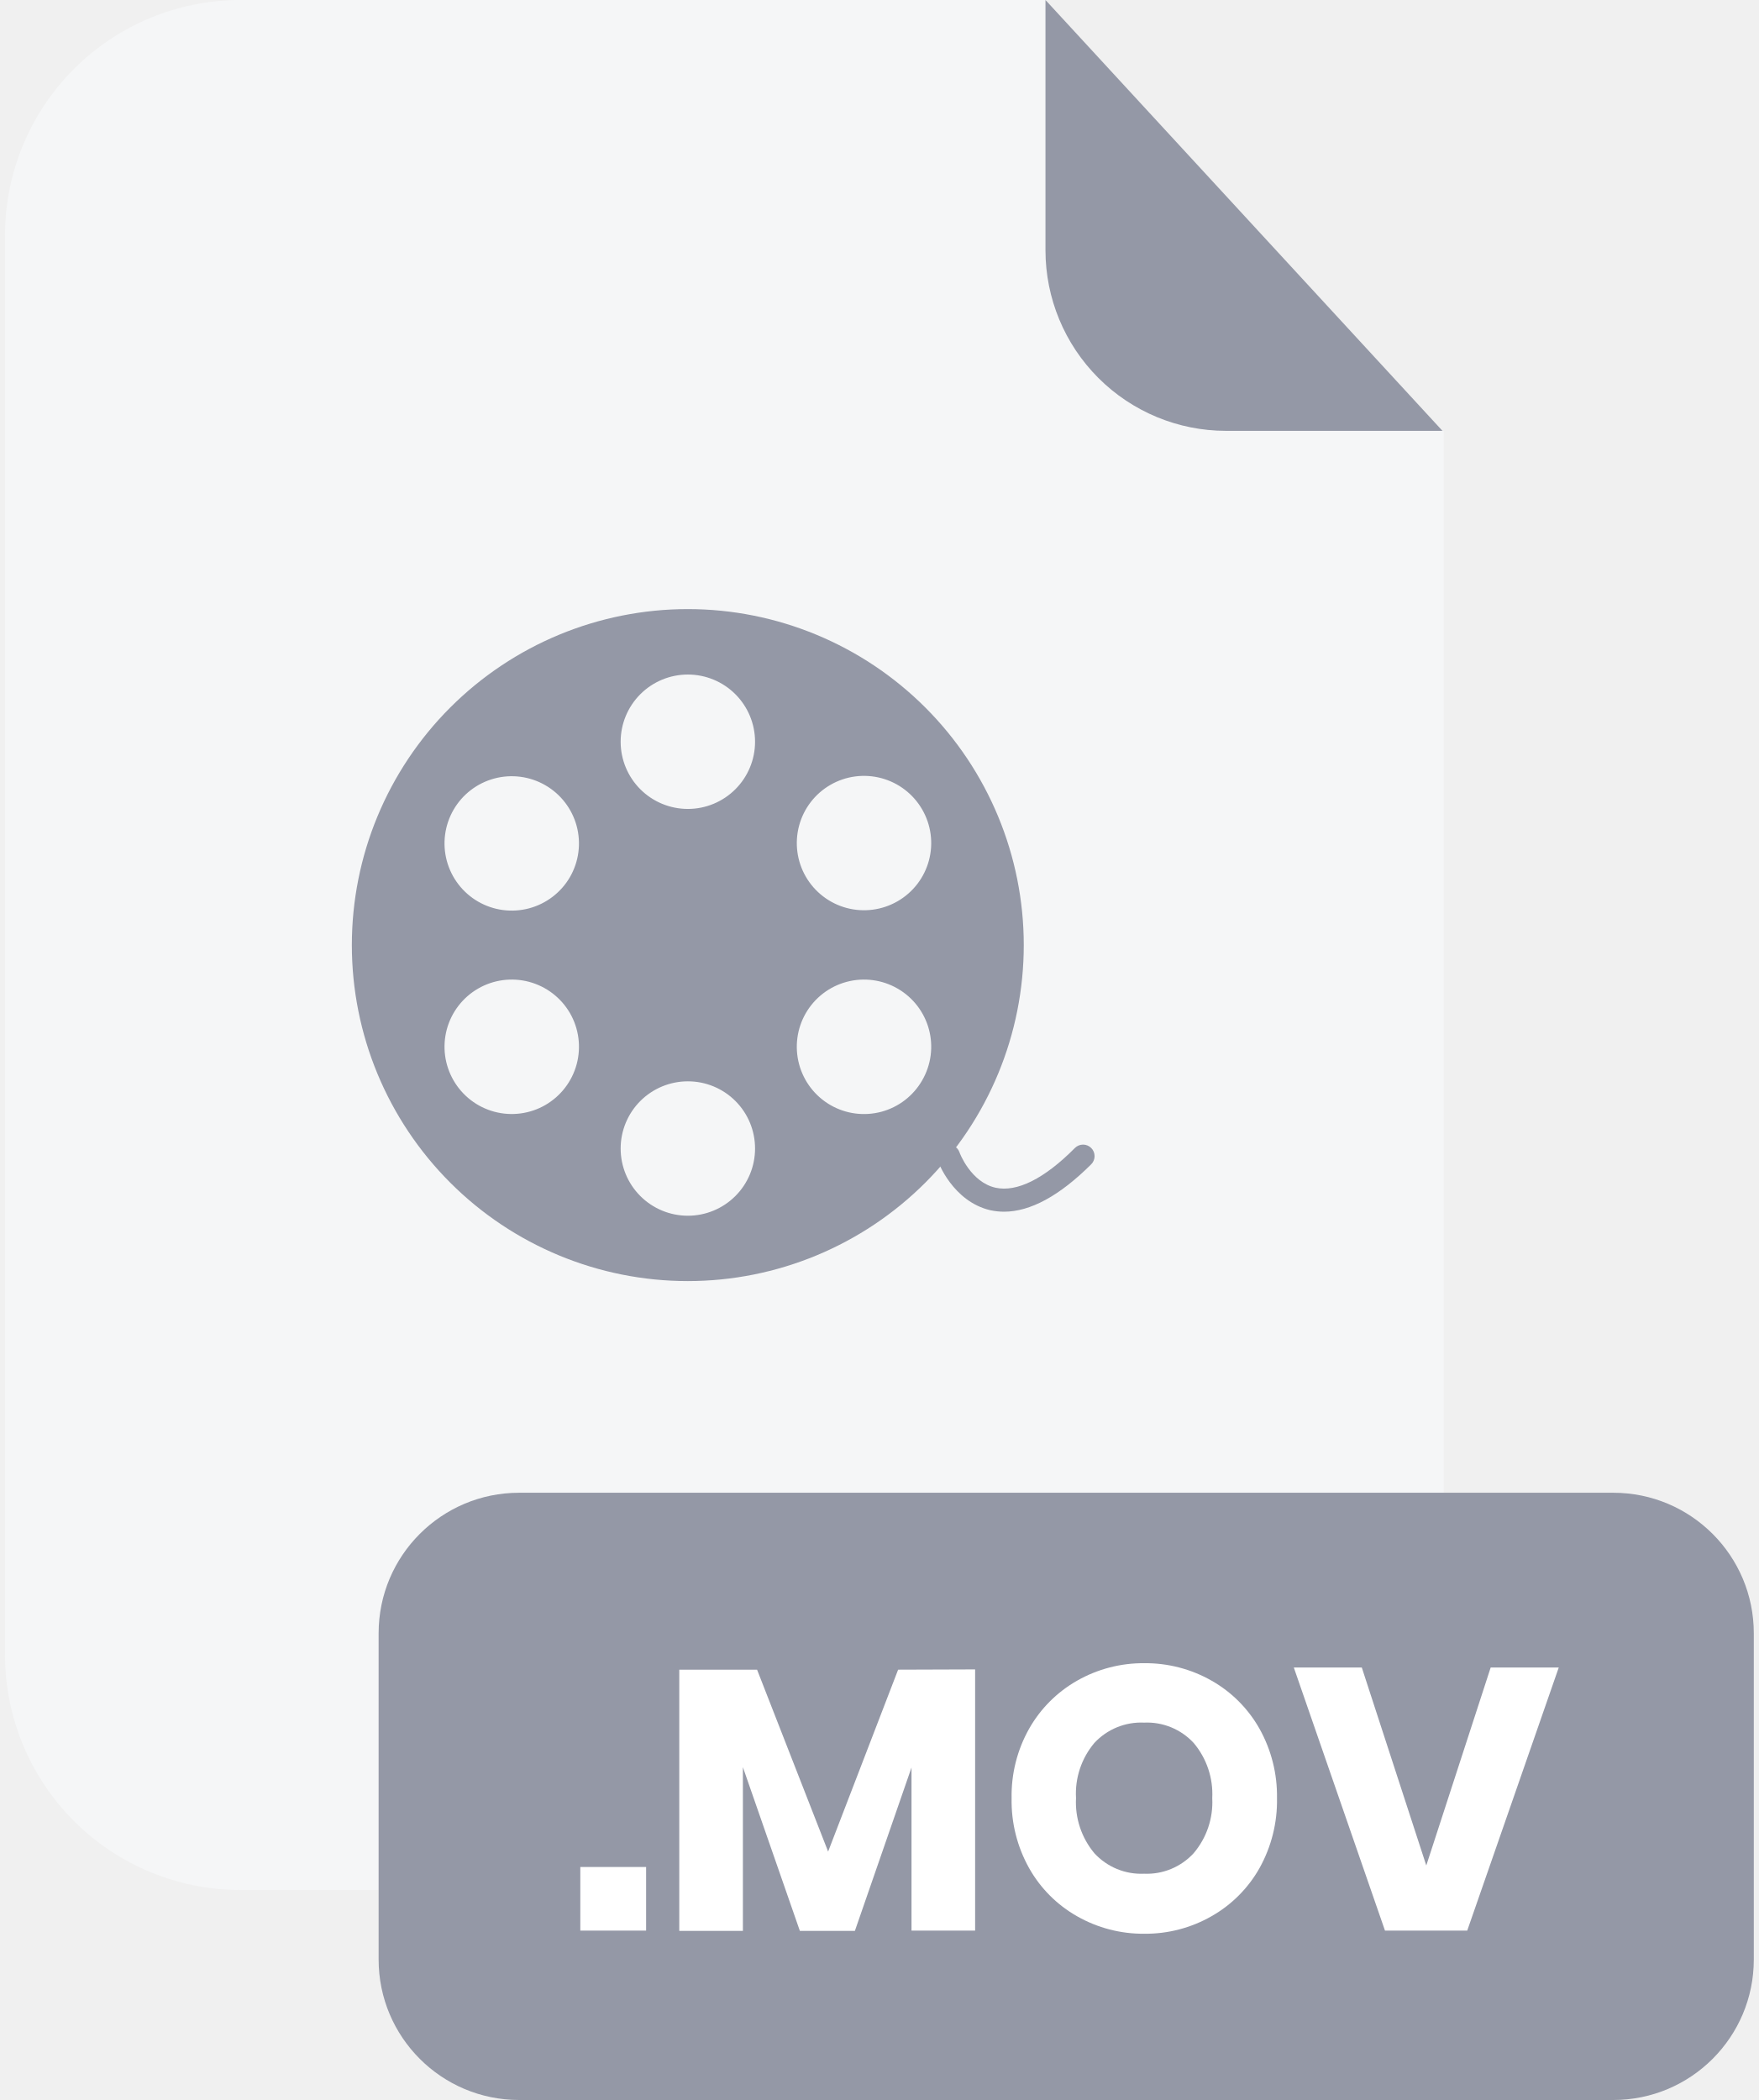
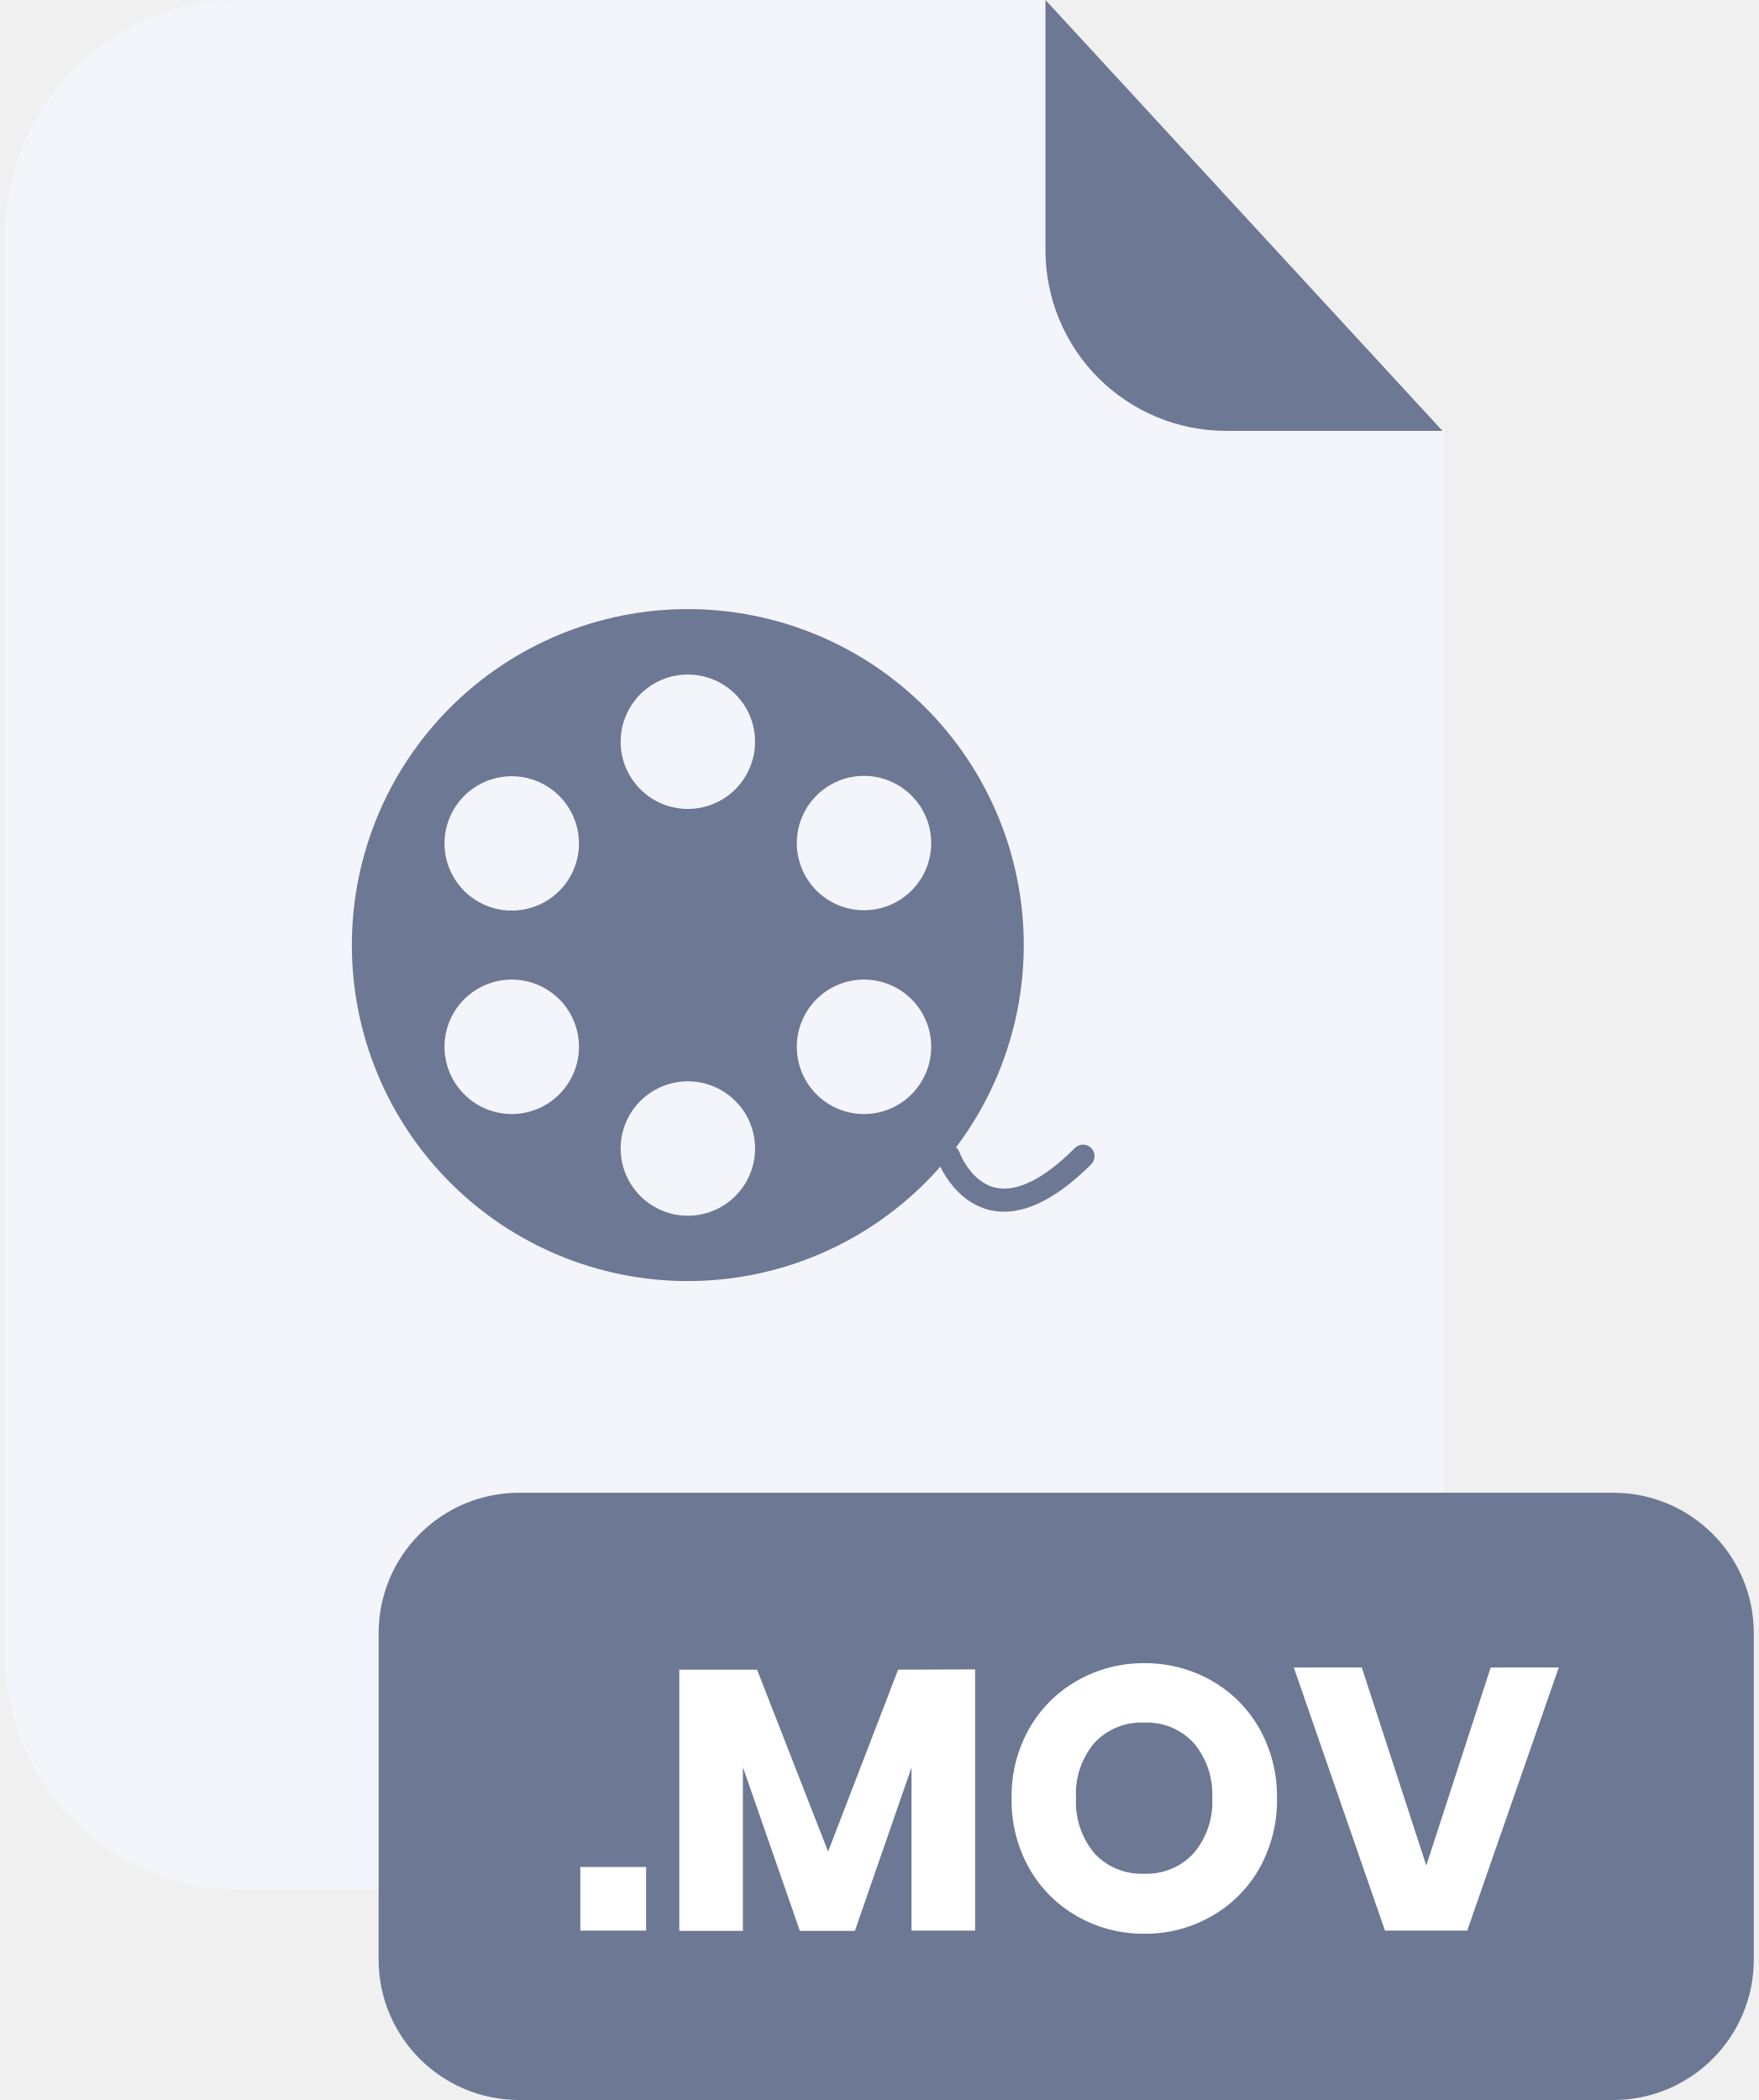
<svg xmlns="http://www.w3.org/2000/svg" width="201" height="240" viewBox="0 0 201 240" fill="none">
-   <path d="M140.24 49.24C134.773 49.235 129.531 47.061 125.665 43.195C121.799 39.329 119.625 34.087 119.62 28.62V0H27.48C20.343 0 13.498 2.835 8.452 7.882C3.405 12.928 0.57 19.773 0.57 26.91V189.13C0.58 196.26 3.42 203.094 8.466 208.132C13.511 213.17 20.35 216 27.48 216H138.09C145.222 216 152.062 213.169 157.107 208.129C162.153 203.089 164.992 196.252 165 189.12V49.24H140.24Z" fill="#f5f6f7" />
-   <path d="M164.85 49.24H140.1C134.633 49.235 129.391 47.061 125.525 43.195C121.659 39.329 119.485 34.087 119.48 28.62V0L164.85 49.24Z" fill="#9498A6" />
-   <path d="M184.37 170.6H59.33C50.46 170.6 43.27 177.79 43.27 186.66V223.94C43.27 232.81 50.46 240 59.33 240H184.37C193.24 240 200.43 232.81 200.43 223.94V186.66C200.43 177.79 193.24 170.6 184.37 170.6Z" fill="#9498A6" />
+   <path d="M140.24 49.24C134.773 49.235 129.531 47.061 125.665 43.195C121.799 39.329 119.625 34.087 119.62 28.62V0H27.48C20.343 0 13.498 2.835 8.452 7.882C3.405 12.928 0.57 19.773 0.57 26.91V189.13C0.58 196.26 3.42 203.094 8.466 208.132C13.511 213.17 20.35 216 27.48 216H138.09C145.222 216 152.062 213.169 157.107 208.129C162.153 203.089 164.992 196.252 165 189.12V49.24H140.24Z" fill="#F3F5FA" />
+   <path d="M164.85 49.24H140.1C134.633 49.235 129.391 47.061 125.525 43.195C121.659 39.329 119.485 34.087 119.48 28.62V0L164.85 49.24Z" fill="#6C7894" />
+   <path d="M184.37 170.6H59.33C50.46 170.6 43.27 177.79 43.27 186.66V223.94C43.27 232.81 50.46 240 59.33 240H184.37C193.24 240 200.43 232.81 200.43 223.94V186.66C200.43 177.79 193.24 170.6 184.37 170.6Z" fill="#6C7894" />
  <path d="M73.84 213.37V220.64H66.32V213.37H73.84Z" fill="white" />
  <path d="M111.44 190.79V220.64H104.17V202L97.7 220.67H91.41L84.9 201.96V220.67H77.63V190.82H86.52L94.64 211.61L102.64 190.82L111.44 190.79Z" fill="white" />
  <path d="M138.47 192.08C140.758 193.379 142.649 195.277 143.94 197.57C145.293 199.991 145.982 202.726 145.94 205.5C145.992 208.296 145.301 211.057 143.94 213.5C142.644 215.798 140.746 217.7 138.45 219C136.112 220.335 133.462 221.025 130.77 221C128.078 221.022 125.429 220.332 123.09 219C120.796 217.7 118.901 215.798 117.61 213.5C116.244 211.058 115.553 208.297 115.61 205.5C115.558 202.725 116.249 199.988 117.61 197.57C118.908 195.279 120.801 193.382 123.09 192.08C125.429 190.747 128.078 190.057 130.77 190.08C133.468 190.054 136.125 190.744 138.47 192.08ZM125.07 199.19C123.59 200.948 122.839 203.205 122.97 205.5C122.849 207.79 123.6 210.04 125.07 211.8C125.788 212.581 126.669 213.195 127.65 213.599C128.632 214.003 129.69 214.188 130.75 214.14C131.807 214.185 132.861 213.999 133.838 213.595C134.816 213.191 135.693 212.578 136.41 211.8C137.898 210.049 138.66 207.795 138.54 205.5C138.657 203.212 137.903 200.964 136.43 199.21C135.712 198.428 134.831 197.814 133.849 197.409C132.868 197.005 131.81 196.821 130.75 196.87C129.691 196.82 128.635 197.002 127.654 197.403C126.673 197.804 125.791 198.413 125.07 199.19Z" fill="white" />
  <path d="M155.63 190.57L163 213.2L170.36 190.57H178.14L167.68 220.64H158.28L147.86 190.57H155.63Z" fill="white" />
-   <path d="M78.61 69.61C68.426 69.61 58.658 73.656 51.457 80.857C44.255 88.058 40.21 97.826 40.21 108.01C40.21 118.194 44.255 127.961 51.457 135.163C58.658 142.364 68.426 146.41 78.61 146.41C88.793 146.405 98.558 142.355 105.757 135.153C112.956 127.95 117 118.183 117 108C116.994 97.82 112.948 88.058 105.75 80.86C98.551 73.662 88.79 69.615 78.61 69.61V69.61ZM78.61 77.09C80.647 77.09 82.6 77.899 84.04 79.339C85.481 80.78 86.29 82.733 86.29 84.77C86.29 86.807 85.481 88.76 84.04 90.2C82.6 91.641 80.647 92.45 78.61 92.45C76.573 92.45 74.62 91.641 73.179 90.2C71.739 88.76 70.93 86.807 70.93 84.77C70.93 82.733 71.739 80.78 73.179 79.339C74.62 77.899 76.573 77.09 78.61 77.09V77.09ZM51.83 92.55C52.848 90.786 54.526 89.5 56.493 88.973C58.46 88.446 60.556 88.722 62.32 89.74C63.194 90.243 63.96 90.914 64.575 91.714C65.19 92.514 65.641 93.427 65.903 94.401C66.165 95.375 66.232 96.391 66.101 97.391C65.97 98.391 65.643 99.356 65.14 100.23C64.119 101.994 62.44 103.281 60.471 103.808C58.502 104.335 56.405 104.059 54.64 103.04C52.876 102.021 51.59 100.344 51.062 98.377C50.535 96.41 50.812 94.314 51.83 92.55V92.55ZM62.32 126.29C61.446 126.794 60.481 127.12 59.481 127.251C58.481 127.382 57.465 127.315 56.491 127.053C55.517 126.791 54.603 126.34 53.804 125.725C53.004 125.11 52.333 124.344 51.83 123.47C50.812 121.706 50.535 119.61 51.062 117.643C51.59 115.676 52.876 113.998 54.64 112.98C56.405 111.961 58.502 111.685 60.471 112.212C62.44 112.739 64.119 114.026 65.14 115.79C66.157 117.556 66.432 119.655 65.904 121.624C65.375 123.593 64.086 125.271 62.32 126.29V126.29ZM78.61 138.94C76.573 138.94 74.62 138.131 73.179 136.69C71.739 135.25 70.93 133.297 70.93 131.26C70.93 129.223 71.739 127.27 73.179 125.829C74.62 124.389 76.573 123.58 78.61 123.58C79.619 123.579 80.618 123.776 81.55 124.162C82.483 124.547 83.33 125.113 84.043 125.826C84.757 126.54 85.322 127.387 85.708 128.319C86.093 129.252 86.291 130.251 86.29 131.26C86.29 133.297 85.481 135.25 84.04 136.69C82.6 138.131 80.647 138.94 78.61 138.94V138.94ZM105.39 123.47C104.887 124.345 104.217 125.112 103.417 125.728C102.618 126.343 101.704 126.795 100.73 127.057C99.755 127.319 98.739 127.386 97.739 127.254C96.738 127.123 95.773 126.795 94.9 126.29C93.135 125.269 91.849 123.59 91.322 121.621C90.795 119.653 91.071 117.555 92.09 115.79C93.109 114.026 94.786 112.74 96.753 112.213C98.72 111.686 100.816 111.962 102.58 112.98C103.454 113.483 104.22 114.154 104.835 114.954C105.449 115.754 105.9 116.667 106.161 117.642C106.422 118.616 106.488 119.633 106.356 120.633C106.224 121.633 105.895 122.597 105.39 123.47V123.47ZM102.58 103C100.816 104.018 98.72 104.294 96.753 103.767C94.786 103.24 93.109 101.953 92.09 100.19C91.072 98.426 90.796 96.33 91.323 94.363C91.85 92.396 93.136 90.719 94.9 89.7C96.663 88.682 98.759 88.406 100.727 88.933C102.694 89.46 104.371 90.746 105.39 92.51C105.895 93.383 106.224 94.347 106.356 95.347C106.488 96.347 106.422 97.363 106.161 98.338C105.9 99.312 105.449 100.226 104.835 101.026C104.22 101.826 103.454 102.496 102.58 103V103Z" fill="#9498A6" />
-   <path d="M114.74 138.48C114.212 138.478 113.686 138.421 113.17 138.31C108.9 137.31 107.17 132.77 107.17 132.58C107.11 132.417 107.083 132.243 107.091 132.069C107.098 131.895 107.141 131.725 107.215 131.567C107.29 131.41 107.395 131.269 107.524 131.153C107.654 131.036 107.805 130.947 107.97 130.89C108.132 130.831 108.304 130.805 108.476 130.813C108.649 130.821 108.818 130.863 108.974 130.936C109.13 131.009 109.27 131.113 109.386 131.241C109.502 131.368 109.592 131.518 109.65 131.68C109.65 131.74 110.94 135.11 113.78 135.74C116.2 136.27 119.33 134.74 122.84 131.2C122.963 131.077 123.108 130.979 123.269 130.913C123.429 130.846 123.601 130.812 123.775 130.812C123.948 130.812 124.121 130.846 124.281 130.913C124.442 130.979 124.587 131.077 124.71 131.2C124.955 131.447 125.093 131.782 125.093 132.13C125.093 132.478 124.955 132.813 124.71 133.06C121.08 136.67 117.75 138.48 114.74 138.48Z" fill="#9498A6" />
+   <path d="M78.61 69.61C68.426 69.61 58.658 73.656 51.457 80.857C44.255 88.058 40.21 97.826 40.21 108.01C40.21 118.194 44.255 127.961 51.457 135.163C58.658 142.364 68.426 146.41 78.61 146.41C88.793 146.405 98.558 142.355 105.757 135.153C112.956 127.95 117 118.183 117 108C116.994 97.82 112.948 88.058 105.75 80.86C98.551 73.662 88.79 69.615 78.61 69.61V69.61ZM78.61 77.09C80.647 77.09 82.6 77.899 84.04 79.339C85.481 80.78 86.29 82.733 86.29 84.77C86.29 86.807 85.481 88.76 84.04 90.2C82.6 91.641 80.647 92.45 78.61 92.45C76.573 92.45 74.62 91.641 73.179 90.2C71.739 88.76 70.93 86.807 70.93 84.77C70.93 82.733 71.739 80.78 73.179 79.339C74.62 77.899 76.573 77.09 78.61 77.09V77.09ZM51.83 92.55C52.848 90.786 54.526 89.5 56.493 88.973C58.46 88.446 60.556 88.722 62.32 89.74C63.194 90.243 63.96 90.914 64.575 91.714C65.19 92.514 65.641 93.427 65.903 94.401C66.165 95.375 66.232 96.391 66.101 97.391C65.97 98.391 65.643 99.356 65.14 100.23C64.119 101.994 62.44 103.281 60.471 103.808C58.502 104.335 56.405 104.059 54.64 103.04C52.876 102.021 51.59 100.344 51.062 98.377C50.535 96.41 50.812 94.314 51.83 92.55V92.55ZM62.32 126.29C61.446 126.794 60.481 127.12 59.481 127.251C58.481 127.382 57.465 127.315 56.491 127.053C55.517 126.791 54.603 126.34 53.804 125.725C53.004 125.11 52.333 124.344 51.83 123.47C50.812 121.706 50.535 119.61 51.062 117.643C51.59 115.676 52.876 113.998 54.64 112.98C56.405 111.961 58.502 111.685 60.471 112.212C62.44 112.739 64.119 114.026 65.14 115.79C66.157 117.556 66.432 119.655 65.904 121.624C65.375 123.593 64.086 125.271 62.32 126.29V126.29ZM78.61 138.94C76.573 138.94 74.62 138.131 73.179 136.69C71.739 135.25 70.93 133.297 70.93 131.26C70.93 129.223 71.739 127.27 73.179 125.829C74.62 124.389 76.573 123.58 78.61 123.58C79.619 123.579 80.618 123.776 81.55 124.162C82.483 124.547 83.33 125.113 84.043 125.826C84.757 126.54 85.322 127.387 85.708 128.319C86.093 129.252 86.291 130.251 86.29 131.26C86.29 133.297 85.481 135.25 84.04 136.69C82.6 138.131 80.647 138.94 78.61 138.94V138.94ZM105.39 123.47C104.887 124.345 104.217 125.112 103.417 125.728C102.618 126.343 101.704 126.795 100.73 127.057C99.755 127.319 98.739 127.386 97.739 127.254C96.738 127.123 95.773 126.795 94.9 126.29C93.135 125.269 91.849 123.59 91.322 121.621C90.795 119.653 91.071 117.555 92.09 115.79C93.109 114.026 94.786 112.74 96.753 112.213C98.72 111.686 100.816 111.962 102.58 112.98C103.454 113.483 104.22 114.154 104.835 114.954C105.449 115.754 105.9 116.667 106.161 117.642C106.422 118.616 106.488 119.633 106.356 120.633C106.224 121.633 105.895 122.597 105.39 123.47V123.47ZM102.58 103C100.816 104.018 98.72 104.294 96.753 103.767C94.786 103.24 93.109 101.953 92.09 100.19C91.072 98.426 90.796 96.33 91.323 94.363C91.85 92.396 93.136 90.719 94.9 89.7C96.663 88.682 98.759 88.406 100.727 88.933C102.694 89.46 104.371 90.746 105.39 92.51C105.895 93.383 106.224 94.347 106.356 95.347C106.488 96.347 106.422 97.363 106.161 98.338C105.9 99.312 105.449 100.226 104.835 101.026C104.22 101.826 103.454 102.496 102.58 103V103Z" fill="#6C7894" />
+   <path d="M114.74 138.48C114.212 138.478 113.686 138.421 113.17 138.31C108.9 137.31 107.17 132.77 107.17 132.58C107.11 132.417 107.083 132.243 107.091 132.069C107.098 131.895 107.141 131.725 107.215 131.567C107.29 131.41 107.395 131.269 107.524 131.153C107.654 131.036 107.805 130.947 107.97 130.89C108.132 130.831 108.304 130.805 108.476 130.813C108.649 130.821 108.818 130.863 108.974 130.936C109.13 131.009 109.27 131.113 109.386 131.241C109.502 131.368 109.592 131.518 109.65 131.68C109.65 131.74 110.94 135.11 113.78 135.74C116.2 136.27 119.33 134.74 122.84 131.2C122.963 131.077 123.108 130.979 123.269 130.913C123.429 130.846 123.601 130.812 123.775 130.812C123.948 130.812 124.121 130.846 124.281 130.913C124.442 130.979 124.587 131.077 124.71 131.2C124.955 131.447 125.093 131.782 125.093 132.13C125.093 132.478 124.955 132.813 124.71 133.06C121.08 136.67 117.75 138.48 114.74 138.48Z" fill="#6C7894" />
</svg>
